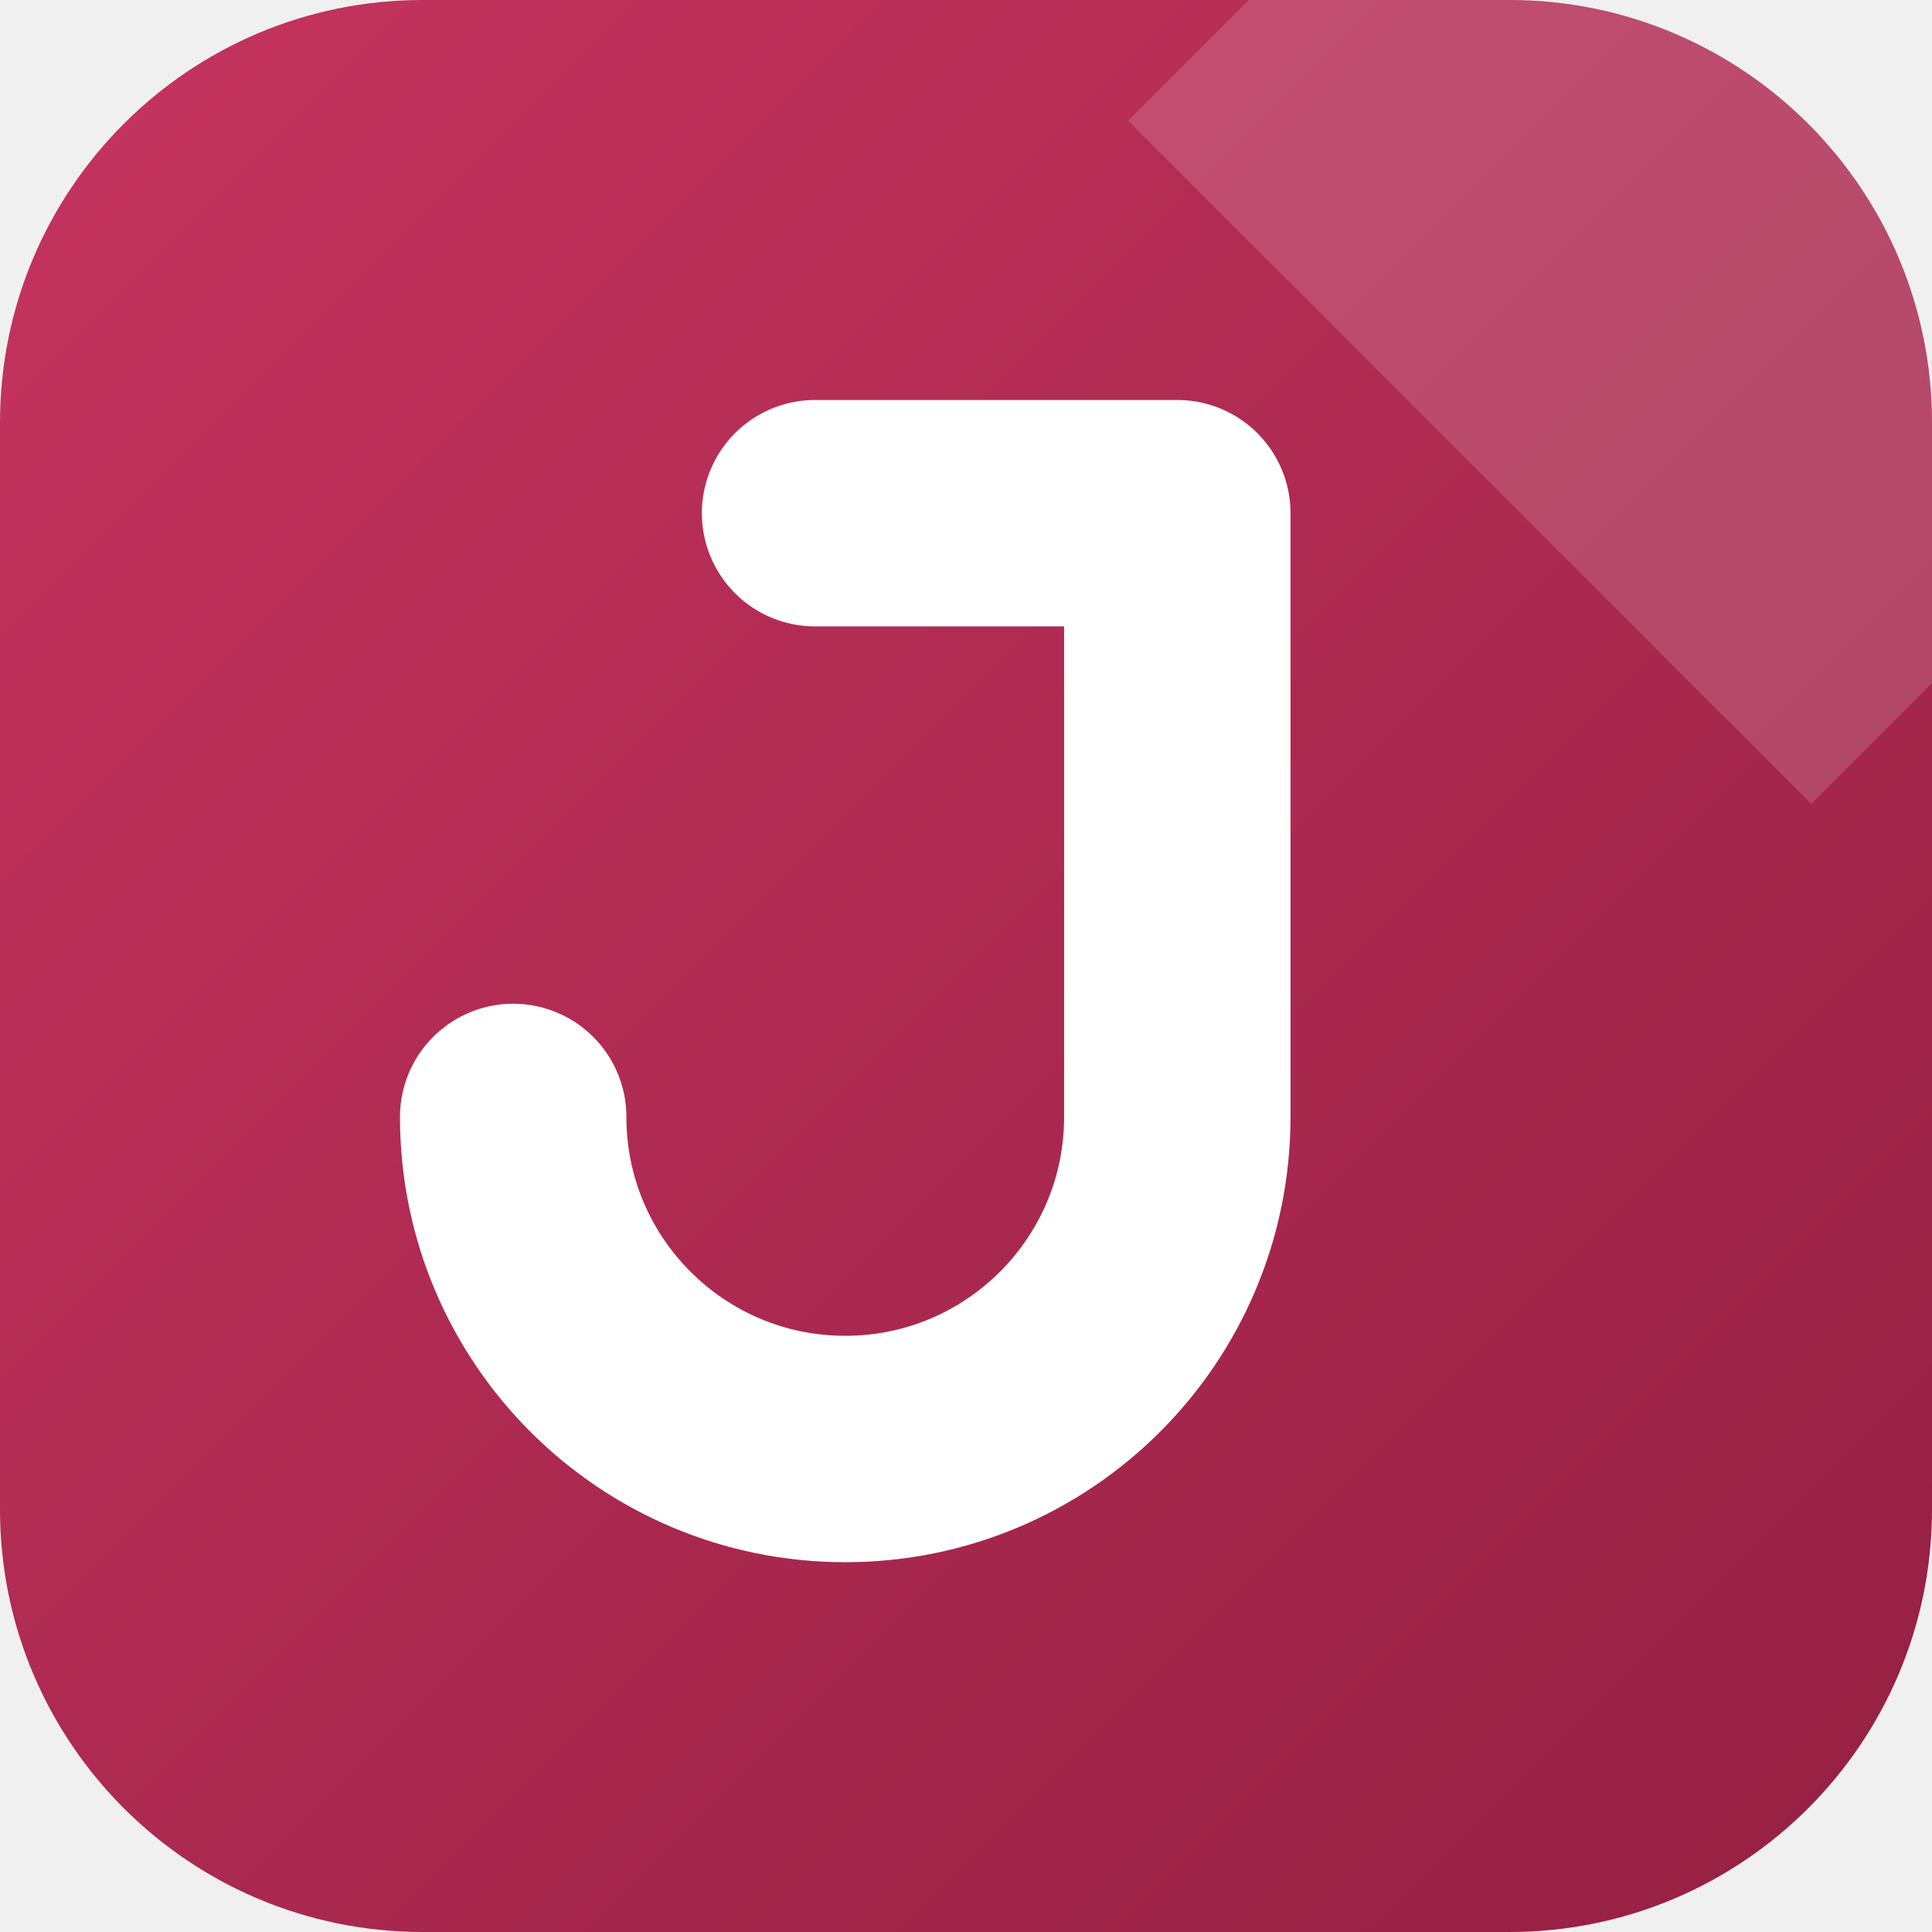
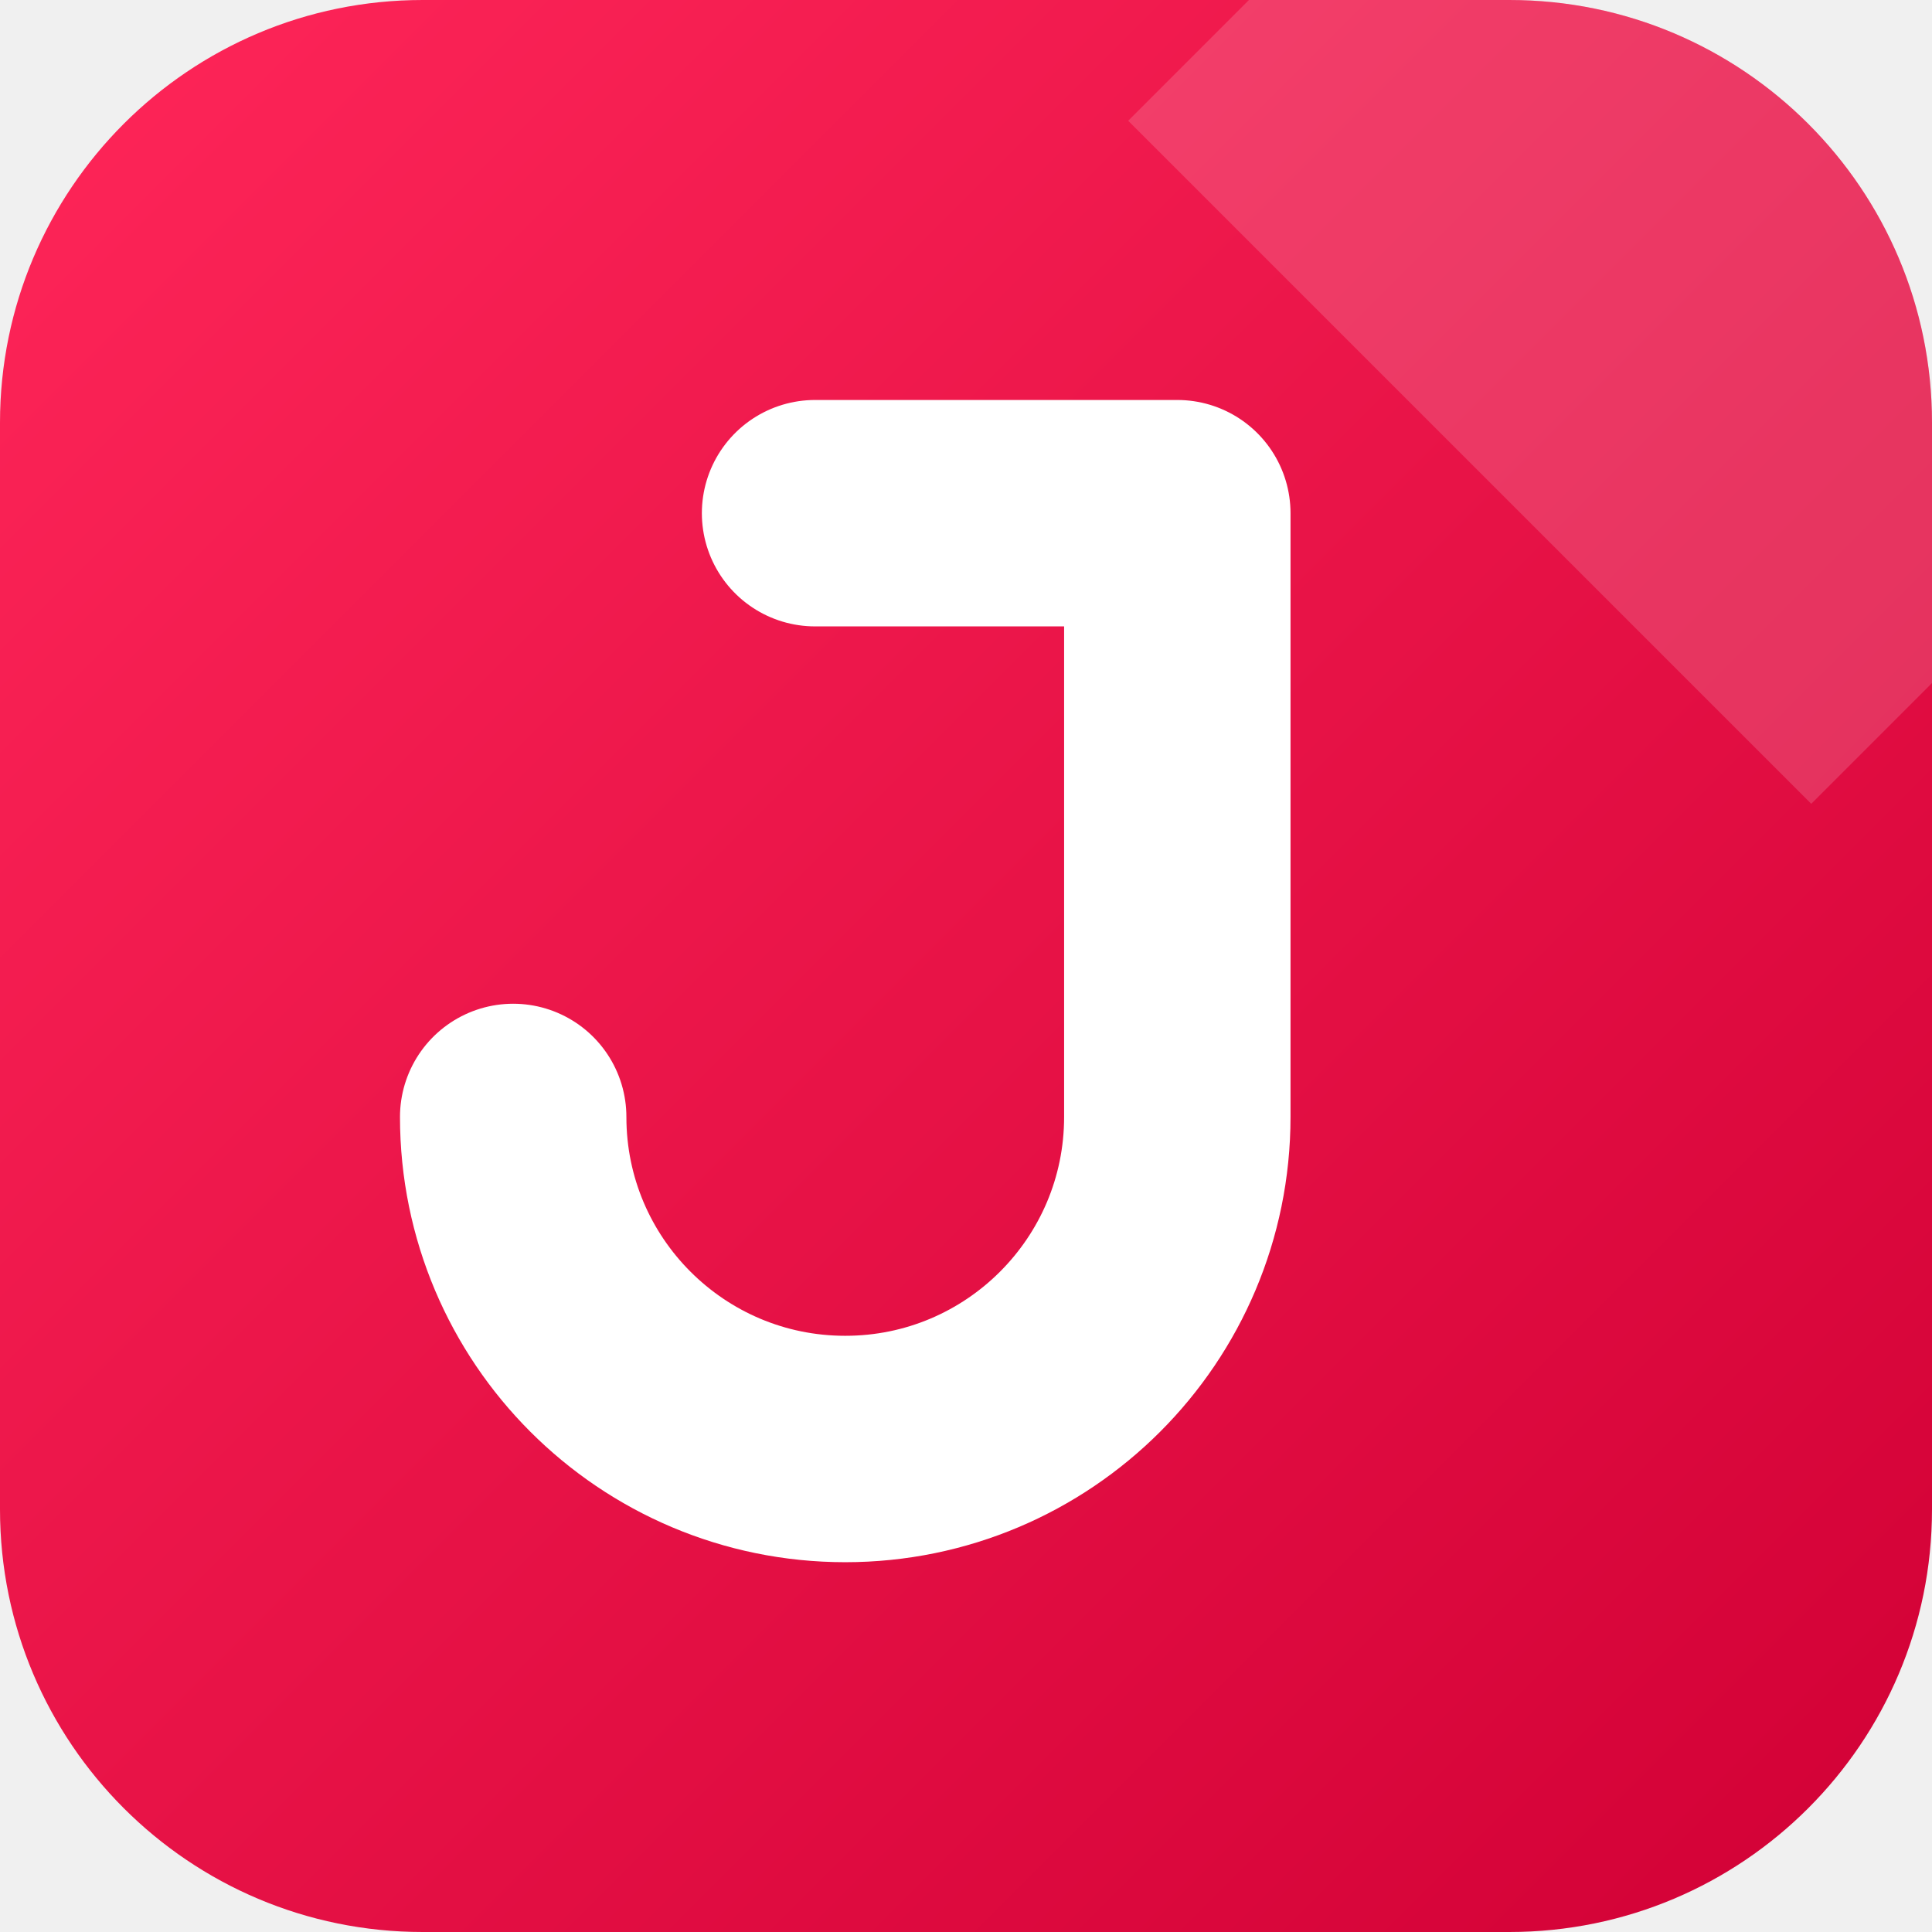
<svg xmlns="http://www.w3.org/2000/svg" viewBox="0 0 64 64">
  <defs>
    <linearGradient id="bg" x1="0" y1="0" x2="1" y2="1">
-       <stop offset="0" stop-color="#c63460" />
-       <stop offset="1" stop-color="#941f42" />
+       <stop offset="0" stop-color="#ff2659" />
+       <stop offset="1" stop-color="#d10035" />
    </linearGradient>
    <clipPath id="tile">
      <rect width="64" height="64" rx="14" />
    </clipPath>
  </defs>
  <g clip-path="url(#tile)">
    <rect width="64" height="64" fill="url(#bg)" />
    <rect x="44" y="-12" width="32" height="32" fill="#ffffff" fill-opacity="0.16" transform="rotate(45 60 4)" />
  </g>
  <path d="M27 17h12v20a11 11 0 0 1-22 0" fill="none" stroke="#ffffff" stroke-width="7.5" stroke-linecap="round" stroke-linejoin="round" />
</svg>
